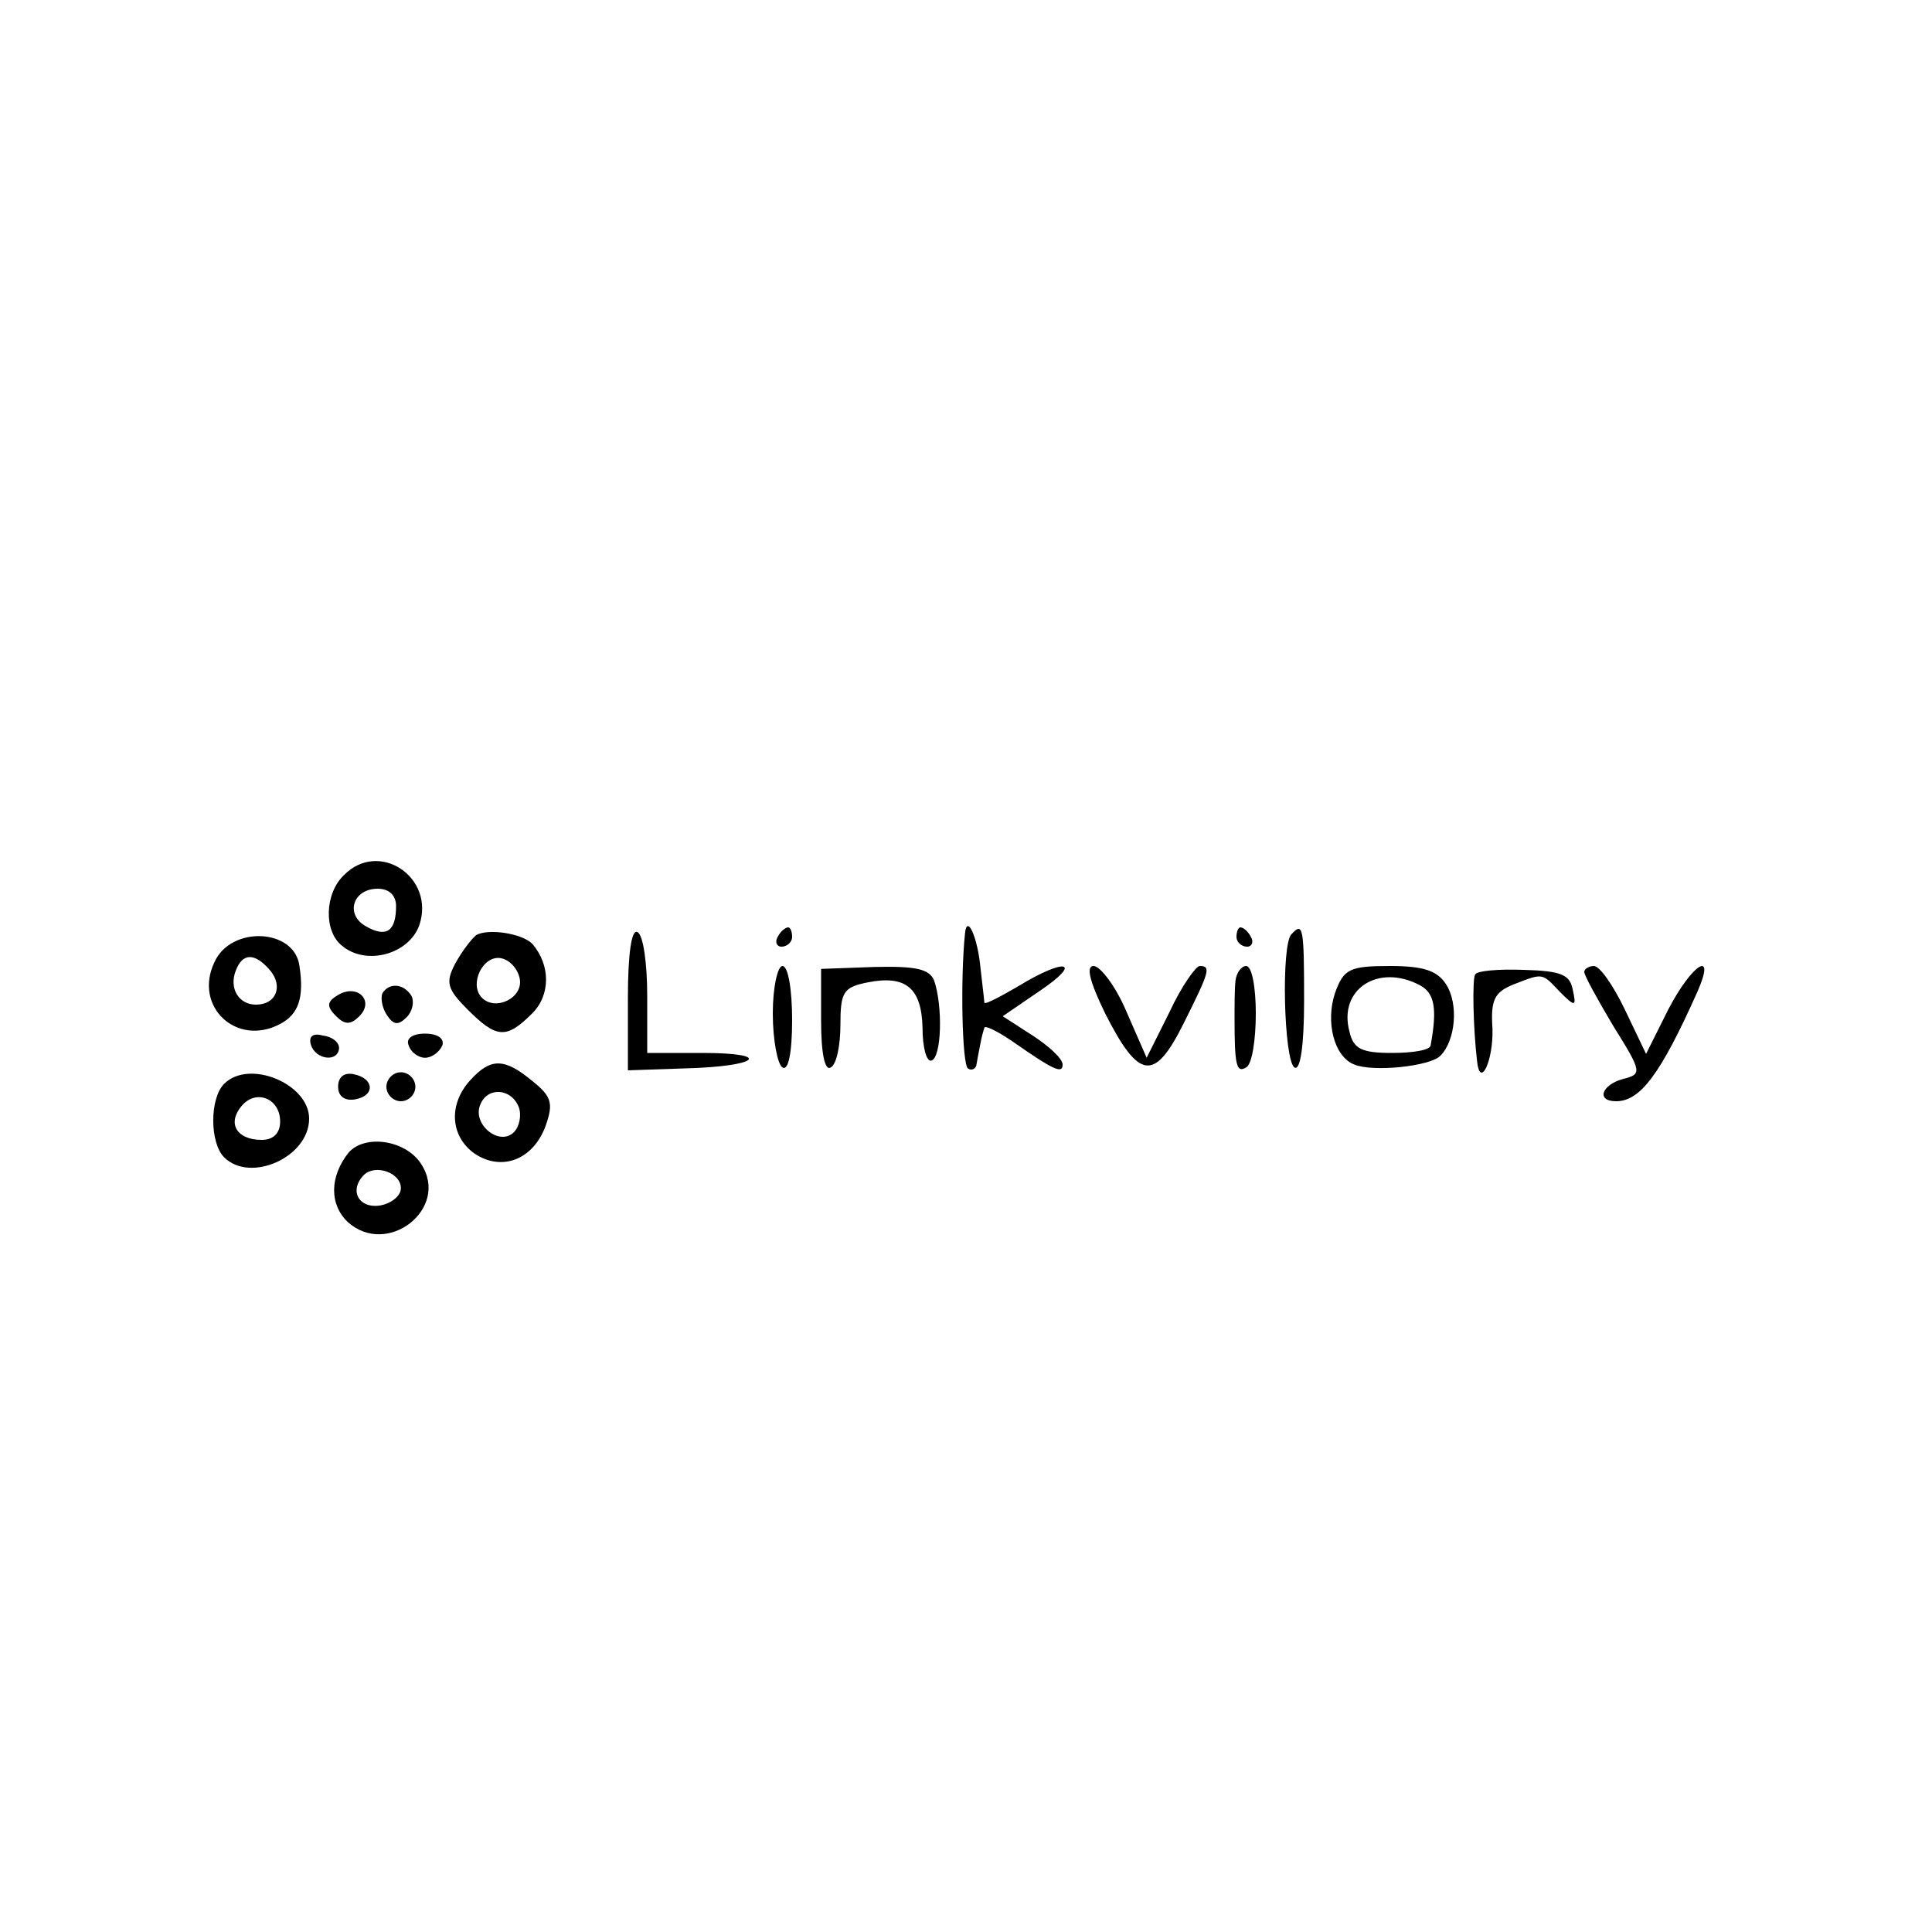
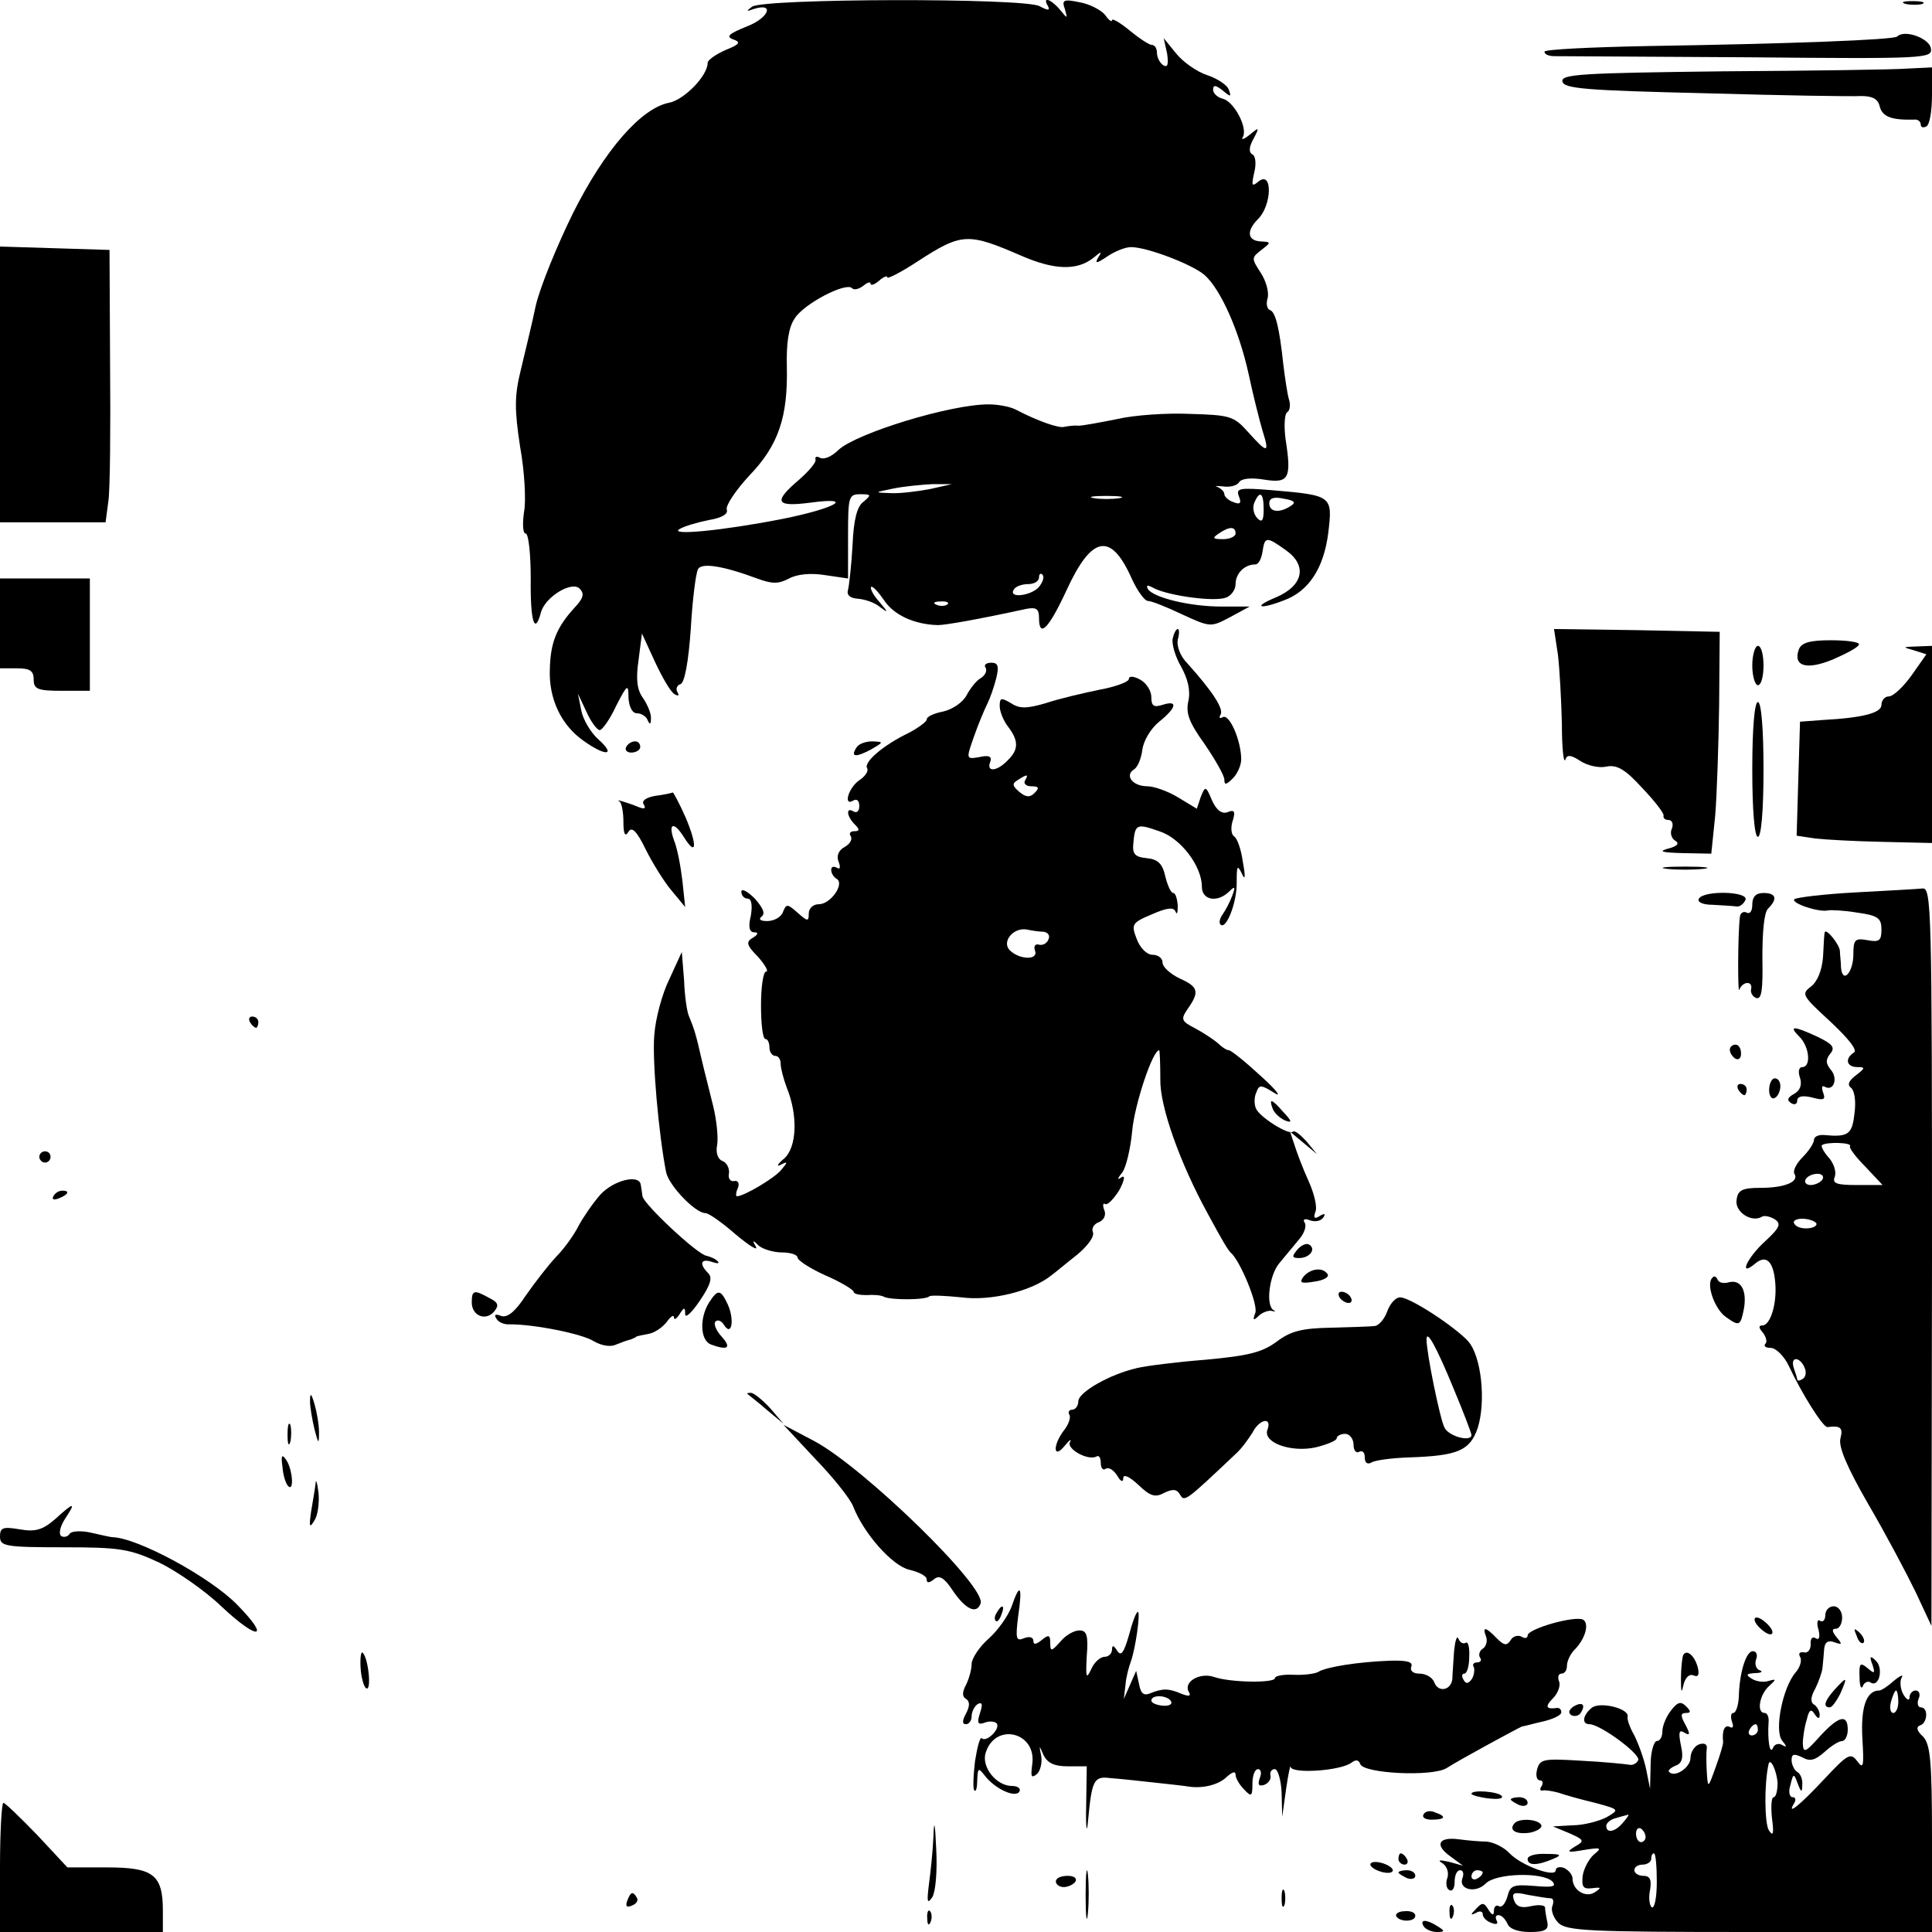
- <svg xmlns="http://www.w3.org/2000/svg" version="1.0" width="200pt" height="200pt" viewBox="0 0 200 200" preserveAspectRatio="xMidYMid meet">
-   <g transform="translate(0,200) scale(0.1,-0.1)" fill="#000000" stroke="none">
-     <path d="M356 1094 c-20 -19 -21 -58 -2 -73 25 -21 69 -9 80 21 17 50 -42 89 -78 52z m54 -32 c0 -26 -10 -33 -31 -21 -22 12 -14 39 12 39 12 0 19 -7 19 -18z" />
-     <path d="M493 1032 c-5 -4 -15 -17 -22 -30 -10 -19 -8 -26 13 -47 30 -30 40 -31 67 -4 19 19 19 50 0 72 -11 11 -46 16 -58 9z m45 -45 c4 -20 -25 -34 -39 -20 -14 14 1 45 20 41 9 -2 17 -11 19 -21z" />
-     <path d="M650 967 l0 -75 59 2 c77 2 92 16 18 16 l-57 0 0 59 c0 33 -4 63 -10 66 -6 4 -10 -21 -10 -68z" />
-     <path d="M805 1030 c-3 -5 -1 -10 4 -10 6 0 11 5 11 10 0 6 -2 10 -4 10 -3 0 -8 -4 -11 -10z" />
-     <path d="M999 1034 c-5 -48 -3 -136 3 -140 4 -3 9 0 9 5 1 6 3 16 4 21 1 6 3 13 4 16 0 3 13 -3 29 -14 43 -30 52 -34 52 -24 0 6 -14 19 -31 30 l-31 20 38 26 c46 31 27 35 -22 5 -19 -11 -34 -19 -35 -17 0 2 -2 18 -4 36 -3 32 -14 56 -16 36z" />
-     <path d="M1280 1030 c0 -5 5 -10 11 -10 5 0 7 5 4 10 -3 6 -8 10 -11 10 -2 0 -4 -4 -4 -10z" />
-     <path d="M1337 1033 c-11 -10 -8 -131 3 -138 6 -4 10 22 10 69 0 76 -1 82 -13 69z" />
-     <path d="M222 1004 c-22 -46 23 -88 68 -64 19 10 25 27 20 60 -5 39 -71 42 -88 4z m58 -9 c13 -16 6 -35 -15 -35 -18 0 -28 17 -21 35 7 19 20 19 36 0z" />
-     <path d="M800 951 c0 -28 5 -53 10 -56 6 -4 10 15 10 49 0 31 -4 56 -10 56 -5 0 -10 -22 -10 -49z" />
-     <path d="M850 943 c0 -34 4 -52 10 -48 6 3 10 23 10 44 0 34 3 39 28 44 40 8 56 -6 57 -47 0 -20 4 -35 9 -34 11 3 12 57 3 83 -5 12 -19 15 -62 14 l-55 -2 0 -54z" />
-     <path d="M1144 951 c35 -69 51 -71 81 -11 27 54 29 60 17 60 -4 0 -19 -21 -31 -47 l-24 -48 -21 48 c-11 26 -27 47 -34 47 -8 0 -4 -16 12 -49z" />
-     <path d="M1279 985 c-1 -8 -1 -26 -1 -40 0 -48 2 -56 12 -50 6 3 10 28 10 56 0 27 -4 49 -10 49 -5 0 -10 -7 -11 -15z" />
-     <path d="M1382 972 c-10 -30 -1 -66 20 -74 19 -8 78 -2 89 9 16 16 19 54 6 74 -9 14 -23 19 -58 19 -42 0 -48 -3 -57 -28z m88 8 c15 -8 18 -24 11 -62 0 -5 -18 -8 -40 -8 -31 0 -40 4 -44 22 -12 44 30 71 73 48z" />
-     <path d="M1527 991 c-3 -5 -2 -55 2 -89 3 -30 17 0 16 33 -2 30 2 38 22 46 31 12 29 12 48 -8 16 -16 17 -15 13 3 -3 15 -12 19 -51 20 -26 1 -49 -1 -50 -5z" />
-     <path d="M1640 994 c0 -4 14 -29 30 -56 30 -48 30 -50 10 -55 -22 -6 -28 -23 -7 -23 25 0 46 28 84 113 20 45 -5 30 -30 -18 l-23 -46 -22 46 c-12 25 -26 45 -32 45 -5 0 -10 -3 -10 -6z" />
-     <path d="M350 970 c-12 -7 -12 -12 -2 -22 9 -9 15 -9 24 0 16 16 -2 34 -22 22z" />
-     <path d="M396 972 c-2 -4 -1 -14 4 -22 7 -11 12 -12 21 -3 6 6 8 16 5 22 -8 13 -23 14 -30 3z" />
-     <path d="M322 918 c5 -15 28 -18 29 -3 0 6 -7 12 -17 13 -10 3 -15 -1 -12 -10z" />
-     <path d="M423 918 c2 -7 10 -13 17 -13 7 0 15 6 18 13 2 7 -5 12 -18 12 -13 0 -20 -5 -17 -12z" />
-     <path d="M487 882 c-23 -25 -21 -58 4 -76 28 -19 61 -7 74 29 8 23 6 30 -14 46 -29 24 -43 24 -64 1z m50 -28 c3 -8 1 -20 -5 -26 -15 -15 -43 8 -35 28 7 19 32 18 40 -2z" />
-     <path d="M232 878 c-15 -15 -15 -61 0 -76 27 -27 88 0 88 40 0 36 -62 62 -88 36z m58 -39 c0 -12 -7 -19 -19 -19 -26 0 -36 17 -21 35 15 18 40 8 40 -16z" />
-     <path d="M350 875 c0 -10 7 -15 18 -13 21 4 19 22 -2 26 -10 2 -16 -3 -16 -13z" />
-     <path d="M400 875 c0 -8 7 -15 15 -15 8 0 15 7 15 15 0 8 -7 15 -15 15 -8 0 -15 -7 -15 -15z" />
-     <path d="M361 807 c-20 -25 -20 -54 -1 -72 41 -37 106 14 76 60 -16 25 -58 31 -75 12z m54 -37 c0 -8 -10 -16 -22 -18 -22 -3 -32 16 -16 32 12 11 38 2 38 -14z" />
+ <svg xmlns="http://www.w3.org/2000/svg" version="1.0" width="344pt" height="344pt" viewBox="0 0 344 344" preserveAspectRatio="xMidYMid meet">
+   <g transform="translate(0,344) scale(0.1,-0.1)" fill="#000000" stroke="none">
+     <path d="M1339 3428 c-11 -8 -10 -9 3 -4 38 12 27 -16 -12 -31 -32 -13 -38 -18 -25 -23 15 -5 12 -9 -13 -19 -18 -8 -32 -18 -32 -23 0 -23 -42 -66 -69 -71 -50 -10 -115 -85 -171 -197 -28 -57 -58 -130 -66 -164 -7 -34 -20 -86 -27 -116 -11 -45 -11 -69 -1 -135 8 -44 11 -97 7 -117 -3 -21 -2 -38 3 -38 5 0 9 -36 9 -80 -1 -76 7 -102 18 -61 7 28 55 57 69 43 9 -9 7 -17 -9 -34 -32 -35 -43 -62 -44 -110 -2 -52 20 -99 60 -127 39 -28 59 -27 27 2 -14 12 -28 36 -31 52 l-6 30 15 -32 c8 -18 19 -33 24 -33 4 0 18 19 29 43 20 39 22 40 22 15 1 -17 7 -28 15 -28 8 0 17 -6 19 -12 4 -9 6 -8 6 2 1 9 -6 25 -14 37 -11 15 -13 34 -8 68 l6 47 23 -50 c13 -28 28 -54 35 -58 7 -4 9 -3 5 4 -3 5 -1 12 6 14 7 3 14 40 18 99 3 52 9 99 13 106 7 11 43 6 105 -17 27 -10 38 -10 57 0 15 8 39 10 64 6 l41 -6 0 75 c0 71 1 75 22 75 19 0 20 -1 6 -13 -12 -8 -18 -32 -20 -77 -2 -36 -6 -72 -8 -80 -3 -9 3 -15 17 -16 13 -1 31 -7 40 -15 15 -11 15 -10 -1 9 -11 12 -17 24 -15 27 3 2 13 -9 24 -25 17 -25 53 -42 95 -43 13 0 71 10 158 29 17 3 22 0 22 -16 0 -37 17 -20 49 49 45 98 79 104 116 21 10 -22 23 -40 29 -40 6 0 34 -11 61 -24 50 -23 51 -23 85 -5 l35 19 -50 0 c-57 0 -121 16 -131 31 -4 8 -1 8 12 1 27 -13 107 -24 127 -16 9 3 17 14 17 24 0 19 16 35 35 35 6 0 11 10 13 23 4 27 7 27 42 2 38 -27 31 -63 -19 -84 -41 -17 -29 -22 15 -5 44 16 71 57 79 120 8 66 7 67 -98 76 -60 5 -67 4 -61 -11 5 -12 2 -15 -10 -10 -9 3 -16 10 -16 14 0 5 -6 10 -12 13 -7 2 -3 2 9 1 12 -2 25 1 29 7 4 7 21 9 45 5 44 -7 49 2 38 72 -3 23 -2 45 3 48 5 3 6 14 3 23 -3 10 -7 38 -10 62 -7 66 -14 94 -24 97 -5 2 -7 11 -4 21 3 11 -3 31 -12 45 -17 26 -17 27 1 41 17 13 17 14 2 15 -27 0 -30 18 -8 40 25 25 26 87 1 67 -12 -10 -13 -8 -8 15 4 15 3 30 -3 33 -7 4 -6 14 2 28 11 21 10 21 -7 7 -10 -8 -16 -10 -12 -4 9 16 -15 62 -35 68 -10 2 -18 10 -18 16 0 9 4 9 17 -1 14 -12 16 -12 11 1 -2 8 -20 20 -38 26 -19 6 -44 24 -56 39 l-22 27 6 -27 c3 -20 1 -26 -7 -21 -6 4 -11 14 -11 22 0 8 -4 14 -9 14 -5 0 -23 12 -40 26 -17 14 -31 22 -31 18 0 -4 -6 0 -12 9 -7 9 -28 20 -46 23 -28 6 -32 4 -26 -12 5 -18 5 -18 -9 -1 -16 19 -32 24 -21 6 4 -8 0 -8 -15 0 -27 15 -492 14 -512 -1z m481 -444 c58 -25 98 -26 127 -3 14 12 16 12 8 0 -6 -11 -2 -10 16 2 13 9 32 17 43 17 28 0 107 -30 130 -49 29 -25 62 -99 79 -176 8 -38 20 -85 25 -102 13 -41 9 -41 -26 -2 -25 28 -32 30 -102 32 -41 2 -100 -2 -130 -9 -30 -6 -62 -12 -70 -12 -8 1 -19 -1 -25 -2 -9 -3 -47 10 -87 31 -10 5 -31 9 -48 9 -68 0 -234 -51 -267 -81 -12 -12 -26 -18 -33 -14 -6 3 -9 2 -8 -3 2 -5 -12 -21 -29 -36 -47 -40 -42 -49 20 -41 81 11 45 -10 -50 -29 -107 -21 -203 -30 -183 -18 8 5 32 12 52 16 24 4 35 11 32 19 -2 7 16 34 40 60 52 54 69 104 67 194 -1 42 3 70 14 86 16 26 91 65 102 54 3 -4 12 -2 20 4 7 6 13 8 13 4 0 -4 7 -2 15 5 8 7 15 10 15 6 0 -3 24 9 53 28 80 52 90 52 187 10z m-165 -415 c-22 -4 -53 -8 -70 -7 -29 1 -29 1 5 8 19 4 51 7 70 8 l35 0 -40 -9z m338 -16 c-13 -2 -33 -2 -45 0 -13 2 -3 4 22 4 25 0 35 -2 23 -4z m257 -20 c0 -20 -3 -24 -11 -16 -7 7 -9 19 -6 27 10 24 17 19 17 -11z m48 6 c-20 -13 -38 -11 -38 5 0 9 8 12 26 8 19 -3 22 -7 12 -13z m-98 -49 c0 -5 -10 -10 -22 -10 -19 0 -20 2 -8 10 19 13 30 13 30 0z m-350 -95 c-14 -16 -55 -21 -45 -5 3 6 15 10 26 10 10 0 19 5 19 12 0 6 3 8 6 5 4 -4 1 -13 -6 -22z m-163 -31 c-3 -3 -12 -4 -19 -1 -8 3 -5 6 6 6 11 1 17 -2 13 -5z" />
+     <path d="M3393 3433 c9 -2 23 -2 30 0 6 3 -1 5 -18 5 -16 0 -22 -2 -12 -5z" />
+     <path d="M3378 3375 c-6 -6 -192 -13 -445 -17 -101 -2 -183 -6 -183 -10 0 -5 8 -8 18 -8 9 0 165 -1 345 -2 318 -3 328 -2 325 16 -3 18 -47 34 -60 21z" />
+     <path d="M3067 3313 c-249 -3 -288 -5 -285 -18 2 -13 43 -16 253 -21 138 -4 263 -6 279 -5 20 0 30 -5 33 -19 5 -18 21 -24 61 -23 6 1 12 -3 12 -9 0 -5 5 -6 10 -3 6 3 10 28 10 56 l0 49 -42 -2 c-24 -2 -173 -4 -331 -5z" />
+     <path d="M0 2755 l0 -245 94 0 94 0 5 38 c3 20 4 129 3 242 l-1 205 -97 3 -98 3 0 -246z" />
+     <path d="M0 2330 l0 -80 30 0 c23 0 30 -4 30 -20 0 -17 7 -20 50 -20 l50 0 0 100 0 100 -80 0 -80 0 0 -80z" />
+     <path d="M2088 2303 c-2 -10 5 -33 15 -50 12 -22 17 -42 13 -61 -5 -22 1 -38 29 -77 19 -28 35 -56 35 -63 0 -10 3 -10 15 2 8 8 15 23 15 34 0 33 -21 82 -33 75 -5 -3 -7 -1 -4 4 7 10 -14 42 -59 92 -13 13 -19 31 -17 42 3 10 3 19 0 19 -3 0 -7 -8 -9 -17z" />
+     <path d="M2774 2274 c3 -26 6 -81 7 -123 0 -42 3 -70 6 -64 3 10 10 9 27 -2 12 -8 33 -13 46 -10 19 4 34 -5 64 -38 22 -23 39 -45 38 -49 -1 -5 3 -8 9 -8 6 0 9 -7 6 -15 -4 -8 -1 -18 6 -22 8 -5 3 -10 -13 -14 -18 -5 -11 -7 26 -8 l51 -1 7 68 c3 37 6 126 7 197 l1 130 -147 3 -148 2 7 -46z" />
+     <path d="M3203 2284 c-11 -30 13 -38 61 -18 25 11 46 22 46 27 0 4 -23 7 -50 7 -37 0 -52 -4 -57 -16z" />
+     <path d="M3120 2255 c0 -19 5 -35 10 -35 6 0 10 16 10 35 0 19 -4 35 -10 35 -5 0 -10 -16 -10 -35z" />
+     <path d="M3408 2282 l22 -7 -26 -37 c-15 -21 -33 -38 -41 -38 -7 0 -13 -7 -13 -15 0 -14 -31 -23 -105 -27 l-40 -3 -3 -101 -3 -102 33 -5 c18 -2 72 -5 121 -6 l87 -2 0 175 0 176 -27 -1 c-26 -1 -26 -1 -5 -7z" />
+     <path d="M1755 2251 c3 -6 -1 -13 -8 -18 -8 -4 -19 -18 -26 -31 -7 -13 -25 -25 -42 -29 -16 -3 -29 -9 -29 -14 0 -4 -15 -15 -32 -24 -44 -21 -81 -52 -74 -63 3 -5 -4 -15 -15 -22 -19 -14 -28 -47 -9 -35 6 3 10 -1 10 -10 0 -9 -4 -13 -10 -10 -14 9 -13 -8 2 -23 9 -9 9 -12 -1 -12 -7 0 -10 -4 -6 -9 3 -6 -2 -14 -11 -19 -11 -6 -15 -16 -11 -26 4 -10 3 -15 -3 -11 -6 3 -10 2 -10 -4 0 -5 4 -13 10 -16 14 -9 -11 -45 -32 -45 -10 0 -18 -7 -18 -17 0 -14 -2 -14 -20 2 -18 16 -20 16 -26 1 -3 -9 -16 -16 -28 -16 -12 0 -16 3 -10 8 7 5 3 15 -12 32 -13 13 -24 19 -24 12 0 -6 5 -12 11 -12 7 0 9 -11 6 -30 -5 -20 -3 -30 6 -30 8 0 7 -4 -3 -10 -12 -7 -11 -13 10 -34 13 -15 19 -26 14 -26 -5 0 -9 -27 -9 -60 0 -33 3 -60 8 -60 4 0 7 -7 7 -15 0 -8 5 -15 10 -15 6 0 10 -6 10 -14 0 -8 5 -27 11 -43 20 -49 18 -106 -5 -126 -12 -10 -14 -15 -6 -11 13 7 13 5 1 -9 -11 -14 -66 -47 -79 -47 -2 0 -2 7 2 15 3 8 0 14 -7 12 -7 -1 -11 5 -9 14 1 9 -4 19 -12 22 -8 3 -12 15 -9 29 2 13 -1 43 -7 68 -6 25 -16 63 -21 85 -10 44 -13 53 -22 75 -4 8 -8 38 -9 65 l-4 50 -22 -48 c-13 -26 -25 -71 -27 -100 -4 -45 8 -178 21 -244 5 -24 52 -73 70 -73 6 0 30 -17 54 -38 24 -20 40 -30 36 -22 -7 12 -6 13 5 2 7 -6 26 -12 41 -12 15 0 28 -4 28 -9 0 -5 23 -20 50 -32 28 -12 50 -26 50 -29 0 -4 10 -6 23 -6 12 1 26 0 31 -3 12 -6 75 -6 81 1 3 2 28 1 57 -2 52 -7 126 11 161 40 7 5 27 22 45 36 18 15 31 32 28 40 -3 7 2 15 11 18 9 4 13 13 9 22 -3 8 -2 13 2 10 4 -2 15 9 25 25 9 17 11 27 4 23 -8 -6 -8 -3 1 8 7 9 15 43 18 75 4 45 36 143 48 143 1 0 2 -24 2 -52 -1 -48 35 -149 85 -240 26 -48 35 -63 40 -68 17 -14 50 -94 44 -108 -5 -13 -3 -14 6 -5 6 6 17 10 23 9 6 -2 8 -1 4 1 -15 8 -8 63 10 84 9 11 25 30 34 41 10 11 15 25 11 31 -4 6 0 8 10 4 9 -3 19 -1 23 5 5 7 2 8 -6 3 -9 -6 -12 -4 -8 7 4 8 -2 33 -12 55 -10 22 -21 51 -25 64 l-8 24 24 -20 24 -20 -19 23 c-11 12 -21 20 -24 17 -7 -7 -61 27 -66 42 -3 7 -3 20 1 28 5 14 8 14 32 -1 14 -9 4 5 -24 30 -27 25 -53 46 -57 46 -4 0 -13 6 -20 13 -7 6 -25 18 -40 26 -25 13 -26 16 -13 35 21 30 19 39 -15 54 -16 8 -30 20 -30 28 0 8 -8 14 -18 14 -10 0 -22 12 -28 28 -10 26 -9 29 27 44 27 12 39 13 42 5 3 -7 4 -2 4 11 -1 12 -4 22 -8 22 -4 0 -10 13 -14 29 -5 23 -13 31 -33 33 -22 2 -26 8 -24 27 3 34 6 35 46 21 38 -12 76 -62 76 -99 0 -24 28 -29 49 -8 10 10 11 8 5 -8 -4 -11 -12 -26 -17 -33 -5 -7 -7 -15 -4 -18 10 -11 30 40 29 76 0 28 1 31 9 15 6 -14 7 -7 2 20 -3 22 -10 43 -16 46 -5 4 -6 16 -2 28 5 16 3 20 -9 15 -10 -4 -20 3 -28 21 -11 26 -12 26 -20 6 l-7 -21 -33 20 c-18 11 -43 20 -55 20 -26 0 -41 19 -24 30 7 4 13 20 15 35 2 16 15 38 30 50 31 25 34 39 6 30 -16 -5 -20 -2 -20 14 0 11 -9 25 -20 31 -11 6 -20 7 -20 1 0 -5 -24 -14 -52 -19 -29 -6 -72 -16 -96 -24 -34 -10 -47 -10 -62 0 -17 10 -20 10 -20 -5 0 -10 7 -27 15 -37 19 -25 19 -41 -1 -60 -19 -20 -38 -21 -31 -3 4 10 -2 13 -19 9 -24 -4 -24 -4 -10 36 8 23 19 49 24 59 5 10 12 30 16 46 5 21 3 27 -9 27 -9 0 -14 -4 -10 -9z m70 -201 c-3 -5 2 -10 11 -10 14 0 15 -3 6 -12 -8 -8 -15 -8 -27 2 -13 11 -13 15 -3 21 17 11 20 11 13 -1z m33 -269 c8 -1 12 -7 9 -13 -2 -7 -10 -12 -17 -10 -7 2 -10 -3 -7 -11 6 -17 -28 -16 -45 1 -15 15 6 41 30 37 9 -2 23 -4 30 -4z" />
+     <path d="M3120 2070 c0 -73 4 -120 10 -120 6 0 10 47 10 120 0 73 -4 120 -10 120 -6 0 -10 -47 -10 -120z" />
+     <path d="M1115 2110 c-3 -5 1 -10 9 -10 9 0 16 5 16 10 0 6 -4 10 -9 10 -6 0 -13 -4 -16 -10z" />
+     <path d="M1525 2109 c-11 -17 -2 -18 25 -4 24 14 24 14 3 15 -12 0 -25 -5 -28 -11z" />
+     <path d="M1167 2023 c-17 -3 -25 -9 -21 -15 5 -8 1 -9 -9 -5 -22 9 -44 15 -34 10 4 -3 7 -19 7 -36 0 -22 3 -28 9 -18 6 10 15 1 31 -32 12 -24 33 -58 46 -73 l24 -29 -5 47 c-3 25 -9 58 -15 72 -11 31 0 34 18 5 22 -35 24 -15 3 35 -11 25 -22 45 -23 45 -2 -1 -15 -4 -31 -6z" />
+     <path d="M2968 1893 c17 -2 47 -2 65 0 17 2 3 4 -33 4 -36 0 -50 -2 -32 -4z" />
+     <path d="M3303 1851 c-56 -3 -104 -9 -108 -12 -7 -7 44 -24 60 -20 5 1 29 0 52 -4 37 -5 43 -10 43 -30 0 -20 -4 -23 -25 -19 -22 4 -25 1 -25 -25 0 -32 -19 -54 -22 -24 0 10 -2 23 -2 30 -1 12 -25 41 -27 33 -1 -3 -2 -23 -3 -44 -2 -24 -10 -44 -22 -53 -17 -13 -15 -16 35 -62 32 -30 49 -51 42 -55 -17 -11 -13 -26 6 -26 15 0 14 -2 -3 -15 -13 -10 -15 -17 -8 -22 6 -5 9 -24 6 -45 -4 -38 -11 -43 -54 -39 -10 1 -18 -3 -18 -8 0 -6 -9 -20 -20 -31 -12 -12 -18 -25 -15 -30 9 -14 -17 -25 -60 -25 -33 0 -41 -4 -43 -22 -3 -21 27 -41 46 -29 4 2 14 0 22 -5 12 -8 9 -15 -17 -39 -33 -30 -48 -65 -18 -40 20 17 33 4 36 -35 3 -37 -9 -75 -23 -75 -7 0 -7 -4 1 -13 6 -8 8 -17 4 -20 -3 -4 1 -7 10 -7 9 0 24 -15 32 -32 23 -49 61 -110 69 -109 23 3 28 -1 23 -20 -4 -15 12 -52 50 -118 31 -53 68 -123 84 -156 l28 -60 1 658 c0 620 -1 657 -17 655 -10 -1 -64 -4 -120 -7z m-9 -452 c-2 -3 11 -20 28 -37 l30 -32 -45 0 c-38 0 -45 3 -40 15 3 9 -2 24 -11 34 -9 10 -14 20 -12 22 7 6 55 5 50 -2z m-49 -59 c-3 -5 -13 -10 -21 -10 -8 0 -12 5 -9 10 3 6 13 10 21 10 8 0 12 -4 9 -10z m-11 -78 c2 -4 -4 -8 -14 -9 -11 -1 -22 2 -25 8 -4 5 3 9 14 9 11 0 22 -4 25 -8z m-21 -257 c4 -8 2 -17 -3 -20 -6 -4 -10 -4 -10 -1 0 2 -3 11 -6 20 -3 9 -2 16 4 16 5 0 12 -7 15 -15z" />
+     <path d="M3025 1840 c-4 -6 7 -11 24 -11 17 -1 36 -2 43 -3 6 -1 13 5 16 12 5 15 -74 17 -83 2z" />
+     <path d="M3120 1829 c0 -11 -4 -17 -10 -14 -5 3 -11 0 -12 -7 -4 -32 -4 -142 -1 -130 6 15 24 16 21 1 -2 -6 3 -14 9 -16 10 -3 12 15 11 72 0 46 3 80 10 87 18 18 14 28 -8 28 -14 0 -20 -7 -20 -21z" />
+     <path d="M445 1620 c3 -5 8 -10 11 -10 2 0 4 5 4 10 0 6 -5 10 -11 10 -5 0 -7 -4 -4 -10z" />
+     <path d="M3204 1594 c18 -18 21 -54 5 -54 -6 0 -8 -8 -4 -19 4 -13 0 -23 -11 -29 -11 -6 -13 -11 -5 -16 6 -4 11 -2 11 4 0 8 9 10 26 6 22 -6 25 -4 20 9 -3 9 -2 13 3 10 16 -9 24 15 11 30 -9 11 -10 18 -1 29 9 11 4 17 -23 30 -43 20 -52 20 -32 0z" />
+     <path d="M3080 1571 c0 -6 5 -13 10 -16 6 -3 10 1 10 9 0 9 -4 16 -10 16 -5 0 -10 -4 -10 -9z" />
+     <path d="M3150 1499 c0 -11 5 -17 10 -14 6 3 10 13 10 21 0 8 -4 14 -10 14 -5 0 -10 -9 -10 -21z" />
+     <path d="M3095 1500 c3 -5 8 -10 11 -10 2 0 4 5 4 10 0 6 -5 10 -11 10 -5 0 -7 -4 -4 -10z" />
+     <path d="M2266 1466 c3 -8 13 -17 22 -21 13 -5 13 -2 -3 15 -21 24 -26 25 -19 6z" />
+     <path d="M70 1380 c0 -5 5 -10 10 -10 6 0 10 5 10 10 0 6 -4 10 -10 10 -5 0 -10 -4 -10 -10z" />
+     <path d="M1069 1313 c-14 -16 -31 -41 -39 -56 -8 -16 -26 -41 -40 -55 -14 -15 -38 -46 -54 -69 -19 -29 -33 -40 -44 -36 -10 4 -13 2 -8 -5 3 -6 14 -11 24 -10 44 0 129 -17 149 -30 14 -8 30 -11 40 -6 10 4 21 8 26 9 4 2 8 3 10 5 1 1 11 3 22 5 11 2 25 12 32 21 7 10 13 14 13 8 0 -5 5 -2 10 6 8 13 10 13 10 0 0 -8 12 3 26 24 19 28 23 41 15 49 -17 17 -13 27 7 20 9 -3 14 -3 10 1 -3 4 -12 8 -20 10 -16 2 -112 92 -114 106 -1 6 -2 15 -3 20 -2 20 -48 9 -72 -17z" />
+     <path d="M95 1310 c-3 -6 1 -7 9 -4 18 7 21 14 7 14 -6 0 -13 -4 -16 -10z" />
+     <path d="M2310 1215 c-10 -12 -10 -15 3 -15 19 0 31 16 18 24 -5 3 -14 -1 -21 -9z" />
+     <path d="M2321 1167 c-8 -11 -5 -13 19 -9 16 2 27 8 24 13 -8 13 -30 11 -43 -4z" />
+     <path d="M3049 1165 c-12 -11 4 -56 24 -70 24 -17 26 -16 32 14 6 33 -5 53 -26 48 -10 -3 -19 -1 -21 5 -2 5 -6 7 -9 3z" />
+     <path d="M840 1121 c0 -24 25 -34 40 -16 9 11 7 16 -9 24 -27 15 -31 14 -31 -8z" />
+     <path d="M1262 1120 c-17 -28 -15 -67 4 -74 30 -11 37 -6 19 14 -10 11 -15 23 -11 27 4 4 11 1 15 -6 14 -22 19 9 7 36 -13 28 -18 28 -34 3z" />
+     <path d="M2385 1130 c3 -5 11 -10 16 -10 6 0 7 5 4 10 -3 6 -11 10 -16 10 -6 0 -7 -4 -4 -10z" />
+     <path d="M2470 1105 c-5 -14 -15 -25 -22 -26 -7 -1 -42 -2 -78 -3 -52 -1 -72 -6 -97 -25 -26 -19 -50 -25 -126 -32 -51 -4 -107 -11 -123 -15 -48 -11 -104 -43 -104 -59 0 -8 -5 -15 -11 -15 -5 0 -8 -4 -5 -9 3 -4 -1 -17 -9 -27 -21 -27 -20 -54 1 -28 8 10 13 13 9 6 -6 -12 33 -34 48 -25 4 2 7 -3 7 -12 0 -9 4 -14 9 -10 6 3 14 -3 20 -12 6 -11 11 -13 11 -5 0 8 11 3 27 -12 21 -20 30 -23 46 -14 15 7 22 7 28 -3 8 -14 10 -12 100 73 10 9 22 26 29 37 12 24 35 29 27 6 -10 -23 41 -42 86 -32 20 5 37 12 37 16 0 4 7 8 15 8 8 0 15 -9 15 -19 0 -11 5 -16 10 -13 6 3 10 -1 10 -10 0 -10 5 -13 12 -9 6 4 36 8 67 9 87 3 108 12 122 52 15 47 7 128 -17 155 -24 26 -103 78 -121 78 -8 0 -18 -11 -23 -25z m118 -137 c18 -43 32 -80 32 -83 0 -13 -40 -3 -48 13 -8 15 -32 133 -32 157 0 19 18 -14 48 -87z" />
+     <path d="M552 945 c0 -11 4 -33 8 -50 7 -27 8 -27 8 -5 0 14 -4 36 -8 50 -6 20 -8 21 -8 5z" />
+     <path d="M1331 958 c2 -2 18 -14 34 -28 l30 -25 -24 28 c-14 15 -29 27 -34 27 -6 0 -8 -1 -6 -2z" />
+     <path d="M512 885 c0 -16 2 -22 5 -12 2 9 2 23 0 30 -3 6 -5 -1 -5 -18z" />
+     <path d="M1452 842 c32 -33 62 -71 67 -84 19 -49 70 -106 100 -113 17 -4 31 -11 31 -17 0 -7 4 -7 13 0 9 8 18 3 32 -18 24 -36 44 -45 51 -25 11 29 -208 242 -296 289 l-55 29 57 -61z" />
+     <path d="M503 828 c1 -15 6 -30 10 -34 11 -11 8 29 -3 46 -8 12 -10 9 -7 -12z" />
+     <path d="M562 799 c-1 -9 -5 -32 -8 -50 -4 -28 -3 -31 6 -16 6 9 9 32 7 50 -2 17 -5 25 -5 16z" />
+     <path d="M98 735 c-22 -19 -35 -23 -63 -18 -30 5 -35 3 -35 -13 0 -17 9 -19 113 -19 101 0 118 -3 170 -27 31 -15 82 -50 112 -79 65 -61 88 -58 27 4 -48 49 -177 119 -222 120 -3 0 -20 4 -38 8 -17 4 -35 3 -38 -2 -3 -5 -10 -7 -15 -4 -5 4 -2 17 7 31 20 30 16 30 -18 -1z" />
+     <path d="M1801 579 c-6 -16 -24 -42 -41 -57 -16 -14 -30 -35 -30 -45 0 -10 -5 -27 -10 -37 -7 -13 -7 -21 0 -25 7 -4 7 -13 0 -26 -7 -13 -7 -19 0 -19 5 0 10 6 10 14 0 8 5 18 11 22 8 4 9 -1 4 -16 -6 -18 -4 -22 9 -17 8 3 18 2 21 -2 6 -10 -19 -34 -27 -26 -3 3 -8 -16 -12 -41 -3 -26 -4 -50 -1 -52 3 -3 5 6 5 19 1 21 2 22 13 8 18 -24 55 -41 62 -29 3 5 -2 10 -13 10 -28 0 -55 34 -47 59 17 55 91 37 83 -20 -3 -22 -2 -26 8 -18 6 5 10 20 8 32 -4 20 -4 21 4 2 7 -14 19 -20 43 -20 l34 0 -1 -70 c-1 -38 1 -52 3 -30 7 75 10 83 40 79 16 -1 51 -5 79 -8 28 -3 55 -6 60 -7 25 -4 54 3 68 17 10 9 16 11 16 4 0 -6 7 -18 15 -26 13 -14 15 -13 15 10 0 14 4 26 10 26 5 0 7 -7 3 -16 -4 -12 -2 -15 8 -12 8 3 13 11 11 17 -1 6 2 11 8 11 5 0 11 -19 12 -42 l1 -43 7 50 c4 28 8 45 8 39 2 -13 91 -7 109 8 7 5 12 5 15 -3 6 -17 129 -23 154 -7 25 16 127 71 134 74 3 0 20 5 38 9 17 4 32 11 32 16 0 5 -3 8 -7 8 -20 -3 -23 2 -8 17 9 9 14 23 11 30 -3 8 -1 14 4 14 6 0 10 6 10 14 0 8 6 21 13 28 20 20 27 47 16 54 -14 8 -99 -16 -99 -28 0 -5 -5 -6 -11 -2 -6 3 -15 1 -19 -6 -7 -11 -12 -10 -25 3 -20 21 -26 21 -19 3 3 -8 0 -17 -5 -21 -6 -3 -9 -11 -6 -16 4 -5 1 -9 -5 -9 -6 0 -9 -4 -6 -8 2 -4 1 -14 -3 -21 -6 -9 -11 -10 -15 -2 -4 6 -3 11 1 11 5 0 9 13 9 30 1 16 -2 28 -6 25 -5 -3 -11 1 -13 7 -3 7 -6 -3 -8 -22 -1 -19 -3 -41 -3 -49 -2 -21 -25 -25 -32 -7 -3 9 -15 16 -26 16 -12 0 -18 5 -15 13 3 8 -8 11 -39 10 -55 -2 -113 -11 -127 -20 -5 -3 -25 -6 -44 -5 -18 1 -33 -2 -33 -6 0 -9 -79 -8 -108 2 -26 9 -56 -9 -45 -27 4 -7 0 -8 -13 -3 -23 10 -34 10 -56 1 -12 -5 -17 0 -20 17 l-5 23 -11 -25 -11 -25 3 25 c1 14 6 32 9 40 9 24 18 90 13 90 -3 0 -10 -19 -16 -42 -9 -31 -14 -38 -21 -27 -6 10 -9 10 -9 2 0 -7 -6 -13 -13 -13 -8 0 -19 -10 -24 -22 -9 -19 -10 -15 -8 23 3 37 0 46 -13 46 -10 0 -25 -9 -34 -20 -16 -18 -18 -18 -18 -2 0 14 -3 15 -15 5 -10 -8 -15 -9 -15 -2 0 7 -7 9 -17 5 -14 -6 -15 0 -10 40 8 54 3 60 -12 16z m284 -168 c3 -6 -4 -9 -15 -8 -11 1 -20 5 -20 9 0 11 28 10 35 -1z" />
+     <path d="M1775 569 c-4 -6 -5 -12 -2 -15 2 -3 7 2 10 11 7 17 1 20 -8 4z" />
+     <path d="M3250 564 c0 -8 -4 -13 -9 -10 -5 4 -7 -4 -3 -16 3 -13 1 -19 -5 -15 -6 4 -10 -1 -9 -11 0 -9 -5 -16 -12 -14 -8 1 -10 -2 -7 -8 4 -6 0 -19 -8 -28 -23 -27 -38 -103 -24 -121 9 -11 9 -13 0 -8 -6 4 -14 1 -16 -5 -6 -14 -10 15 -8 45 1 9 -2 17 -7 17 -15 0 -9 33 8 48 13 12 13 13 -1 9 -9 -3 -22 -1 -30 4 -11 7 -10 9 6 10 11 0 15 3 8 5 -7 3 -9 12 -6 20 3 8 0 14 -6 14 -12 0 -24 -38 -25 -82 -1 -15 -5 -28 -10 -28 -4 0 -5 -7 -2 -16 3 -8 2 -12 -4 -9 -9 5 -14 -6 -12 -26 1 -3 -5 -23 -13 -45 -14 -39 -14 -39 -16 -9 -1 17 -1 36 0 42 1 8 -5 10 -14 7 -8 -3 -15 -14 -15 -24 0 -17 -28 -36 -38 -25 -3 2 2 7 11 11 12 4 15 14 10 36 -5 24 -3 29 6 23 10 -6 11 -3 2 14 -9 16 -9 21 1 21 9 0 9 3 0 12 -9 9 -15 8 -27 -8 -8 -10 -15 -27 -15 -36 0 -10 -4 -18 -10 -18 -5 0 -11 -19 -11 -42 l-1 -43 -7 35 c-4 19 -14 46 -21 60 -8 14 -13 28 -12 33 4 15 -50 28 -64 16 -16 -13 -18 -29 -4 -29 19 0 91 -53 87 -64 -3 -6 -10 -10 -17 -8 -6 1 -45 5 -85 7 -66 4 -73 3 -78 -15 -3 -11 -1 -20 5 -20 5 0 6 -5 3 -10 -4 -6 -3 -9 2 -8 4 1 17 -1 28 -4 11 -4 40 -12 65 -18 44 -12 44 -12 20 -26 -14 -7 -41 -14 -60 -14 l-35 -2 29 -12 c27 -12 28 -14 10 -24 -16 -10 -13 -11 16 -6 31 5 33 4 18 -8 -9 -8 -18 -25 -20 -38 -2 -20 1 -24 17 -22 16 2 17 1 5 -7 -16 -11 -40 3 -40 24 0 7 -7 15 -15 19 -8 3 -15 1 -15 -4 0 -14 -61 8 -82 30 -10 11 -29 20 -41 21 -12 0 -34 2 -49 4 -37 5 -44 -10 -16 -30 l23 -17 -25 7 c-18 4 -21 3 -11 -3 8 -6 11 -17 8 -26 -3 -8 -2 -18 3 -21 6 -4 10 3 10 14 0 12 4 21 10 21 5 0 7 -6 4 -14 -8 -20 23 -28 41 -10 18 19 102 21 119 4 8 -9 1 -11 -32 -8 -38 3 -43 1 -48 -19 -4 -13 -10 -20 -15 -17 -5 3 -9 -1 -9 -8 0 -9 -3 -9 -10 2 -8 13 -11 13 -22 1 -10 -10 -10 -12 0 -7 6 4 12 3 12 -2 0 -6 7 -13 16 -16 8 -3 12 -2 9 4 -3 6 -2 10 3 10 6 0 12 -7 16 -15 3 -9 18 -15 40 -15 27 0 34 4 31 18 -2 9 -4 21 -4 26 -1 4 -12 5 -25 2 -17 -4 -26 -1 -30 10 -5 14 -1 16 25 10 17 -3 35 -6 40 -6 5 0 6 -6 3 -14 -3 -7 2 -21 11 -30 15 -14 54 -16 341 -16 l324 0 0 166 c0 140 -3 168 -16 182 -11 10 -13 17 -5 20 13 4 15 32 1 32 -5 0 -7 7 -4 15 4 8 1 15 -5 15 -6 0 -11 -6 -11 -12 0 -7 -5 -5 -11 5 -5 9 -7 23 -3 30 4 6 -2 4 -13 -5 -11 -10 -23 -18 -27 -18 -23 0 -33 -30 -30 -85 3 -50 2 -56 -9 -41 -12 16 -17 13 -60 -33 -44 -47 -67 -65 -52 -41 3 6 2 10 -3 10 -6 0 -8 10 -4 22 5 21 6 21 13 2 6 -16 8 -16 8 -2 1 9 -3 20 -9 23 -5 3 -10 13 -10 21 0 11 4 12 19 5 14 -8 23 -5 39 9 12 11 26 20 32 20 5 0 10 9 10 20 0 29 -16 25 -50 -12 -25 -28 -29 -30 -30 -13 0 11 3 31 7 43 4 18 8 20 14 10 6 -9 9 -9 9 -1 0 6 -5 15 -10 18 -7 4 -6 14 2 28 6 12 12 29 13 37 1 8 2 23 3 34 1 12 7 16 18 12 14 -5 15 -4 4 9 -8 10 -9 15 -1 15 6 0 11 9 11 20 0 11 -7 20 -15 20 -8 0 -15 -7 -15 -16z m130 -154 c0 -11 -4 -20 -9 -20 -5 0 -7 9 -4 20 3 11 7 20 9 20 2 0 4 -9 4 -20z m-250 -50 c0 -5 -5 -10 -11 -10 -5 0 -7 5 -4 10 3 6 8 10 11 10 2 0 4 -4 4 -10z m35 -95 c0 -14 -3 -25 -7 -25 -4 0 -5 -17 -3 -37 4 -29 2 -34 -6 -21 -7 14 -8 81 0 117 3 13 15 -13 16 -34z m-275 -70 c-14 -17 -30 -20 -30 -6 0 5 8 12 18 14 9 3 19 5 21 6 2 0 -2 -6 -9 -14z m40 -26 c0 -5 -4 -9 -8 -9 -5 0 -9 7 -9 15 0 8 4 12 9 9 4 -3 8 -9 8 -15z m20 -80 c0 -27 -4 -48 -9 -45 -4 3 -6 17 -3 31 3 18 0 25 -12 25 -9 0 -16 5 -16 10 0 6 7 10 15 10 8 0 15 5 15 10 0 6 2 10 5 10 3 0 5 -23 5 -51z m-310 17 c0 -3 -4 -8 -10 -11 -5 -3 -10 -1 -10 4 0 6 5 11 10 11 6 0 10 -2 10 -4z" />
+     <path d="M3130 545 c7 -8 17 -15 22 -15 6 0 5 7 -2 15 -7 8 -17 15 -22 15 -6 0 -5 -7 2 -15z" />
+     <path d="M3306 527 c3 -10 9 -15 12 -12 3 3 0 11 -7 18 -10 9 -11 8 -5 -6z" />
+     <path d="M642 471 c1 -18 6 -35 10 -37 10 -6 4 53 -6 63 -3 4 -5 -8 -4 -26z" />
+     <path d="M2997 493 c-2 -5 -4 -24 -4 -43 0 -22 1 -26 4 -12 3 14 10 22 18 19 9 -4 11 1 8 14 -6 22 -20 33 -26 22z" />
+     <path d="M3334 476 c5 -16 4 -17 -9 -6 -13 11 -15 8 -14 -16 0 -16 3 -23 6 -16 2 6 9 10 14 6 15 -9 23 26 9 39 -10 10 -12 8 -6 -7z" />
+     <path d="M3267 432 c-18 -20 -22 -32 -9 -32 4 0 12 11 19 25 13 30 12 31 -10 7z" />
+     <path d="M2801 401 c-8 -6 -9 -11 -3 -15 6 -3 14 -1 17 5 9 14 2 20 -14 10z" />
+     <path d="M2620 246 c0 -2 13 -6 29 -8 17 -2 28 -1 25 4 -5 8 -54 12 -54 4z" />
+     <path d="M2690 236 c0 -2 7 -6 15 -10 8 -3 15 -1 15 4 0 6 -7 10 -15 10 -8 0 -15 -2 -15 -4z" />
+     <path d="M0 115 l0 -115 145 0 145 0 0 38 c0 64 -17 77 -99 77 l-71 0 -54 58 c-30 31 -57 57 -60 57 -3 0 -6 -52 -6 -115z" />
+     <path d="M2535 210 c-4 -6 3 -10 14 -10 25 0 27 6 6 13 -8 4 -17 2 -20 -3z" />
+     <path d="M1662 170 c-1 -25 -5 -63 -8 -85 -4 -32 -3 -36 6 -23 6 10 9 47 7 85 -2 48 -4 55 -5 23z" />
+     <path d="M2697 194 c-12 -13 3 -21 28 -17 13 3 22 9 19 14 -6 10 -38 12 -47 3z" />
+     <path d="M2490 130 c0 -5 5 -10 11 -10 5 0 7 5 4 10 -3 6 -8 10 -11 10 -2 0 -4 -4 -4 -10z" />
+     <path d="M2720 130 c0 -12 17 -12 45 0 17 7 15 9 -12 9 -18 1 -33 -3 -33 -9z" />
+     <path d="M1933 65 c0 -38 2 -53 4 -32 2 20 2 52 0 70 -2 17 -4 1 -4 -38z" />
+     <path d="M2440 120 c0 -4 9 -10 20 -13 11 -3 20 -2 20 3 0 4 -9 10 -20 13 -11 3 -20 2 -20 -3z" />
+     <path d="M2490 106 c0 -2 7 -6 15 -10 8 -3 15 -1 15 4 0 6 -7 10 -15 10 -8 0 -15 -2 -15 -4z" />
+     <path d="M1880 90 c0 -5 6 -10 14 -10 8 0 18 5 21 10 3 6 -3 10 -14 10 -12 0 -21 -4 -21 -10z" />
+     <path d="M2282 60 c0 -14 2 -19 5 -12 2 6 2 18 0 25 -3 6 -5 1 -5 -13z" />
+     <path d="M1117 56 c-4 -10 -1 -13 8 -9 8 3 12 9 9 14 -7 12 -11 11 -17 -5z" />
+     <path d="M2581 34 c0 -11 3 -14 6 -6 3 7 2 16 -1 19 -3 4 -6 -2 -5 -13z" />
+     <path d="M1651 24 c0 -11 3 -14 6 -6 3 7 2 16 -1 19 -3 4 -6 -2 -5 -13z" />
+     <path d="M2486 28 c7 -11 34 -10 34 1 0 6 -9 9 -19 8 -11 0 -17 -5 -15 -9z" />
+     <path d="M2535 10 c3 -5 14 -10 23 -10 15 0 15 2 2 10 -20 13 -33 13 -25 0z" />
  </g>
</svg>
